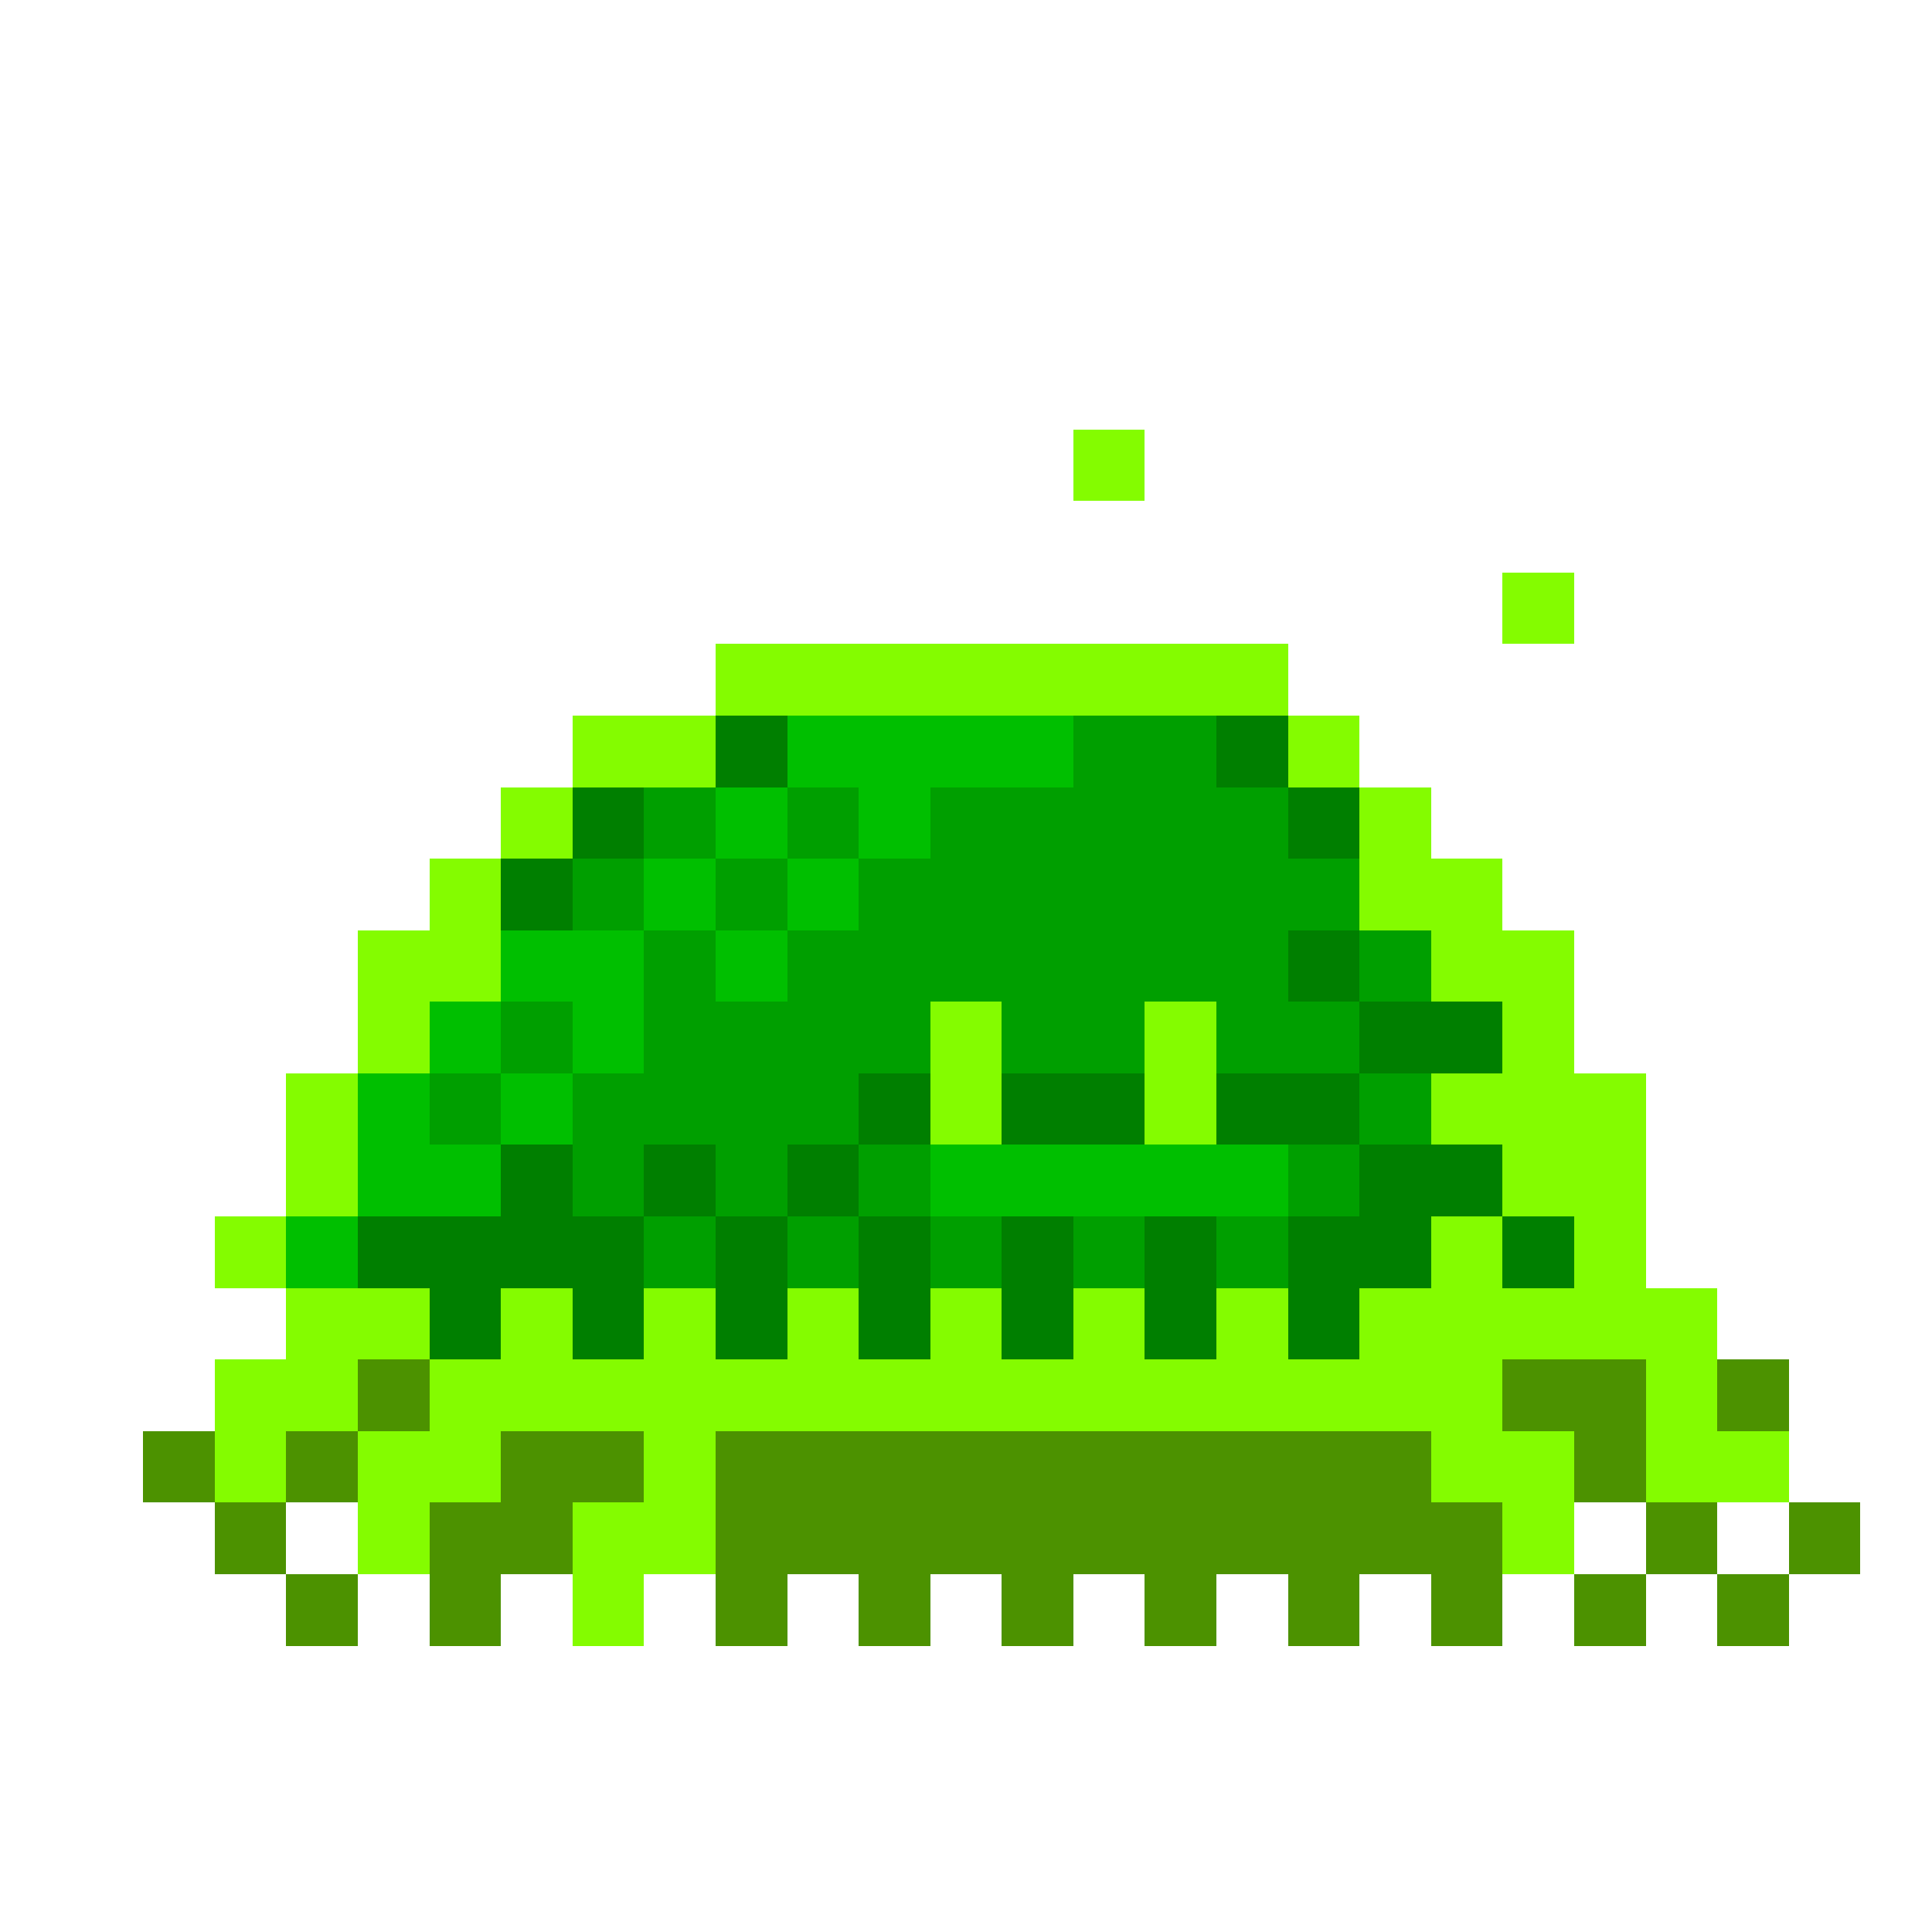
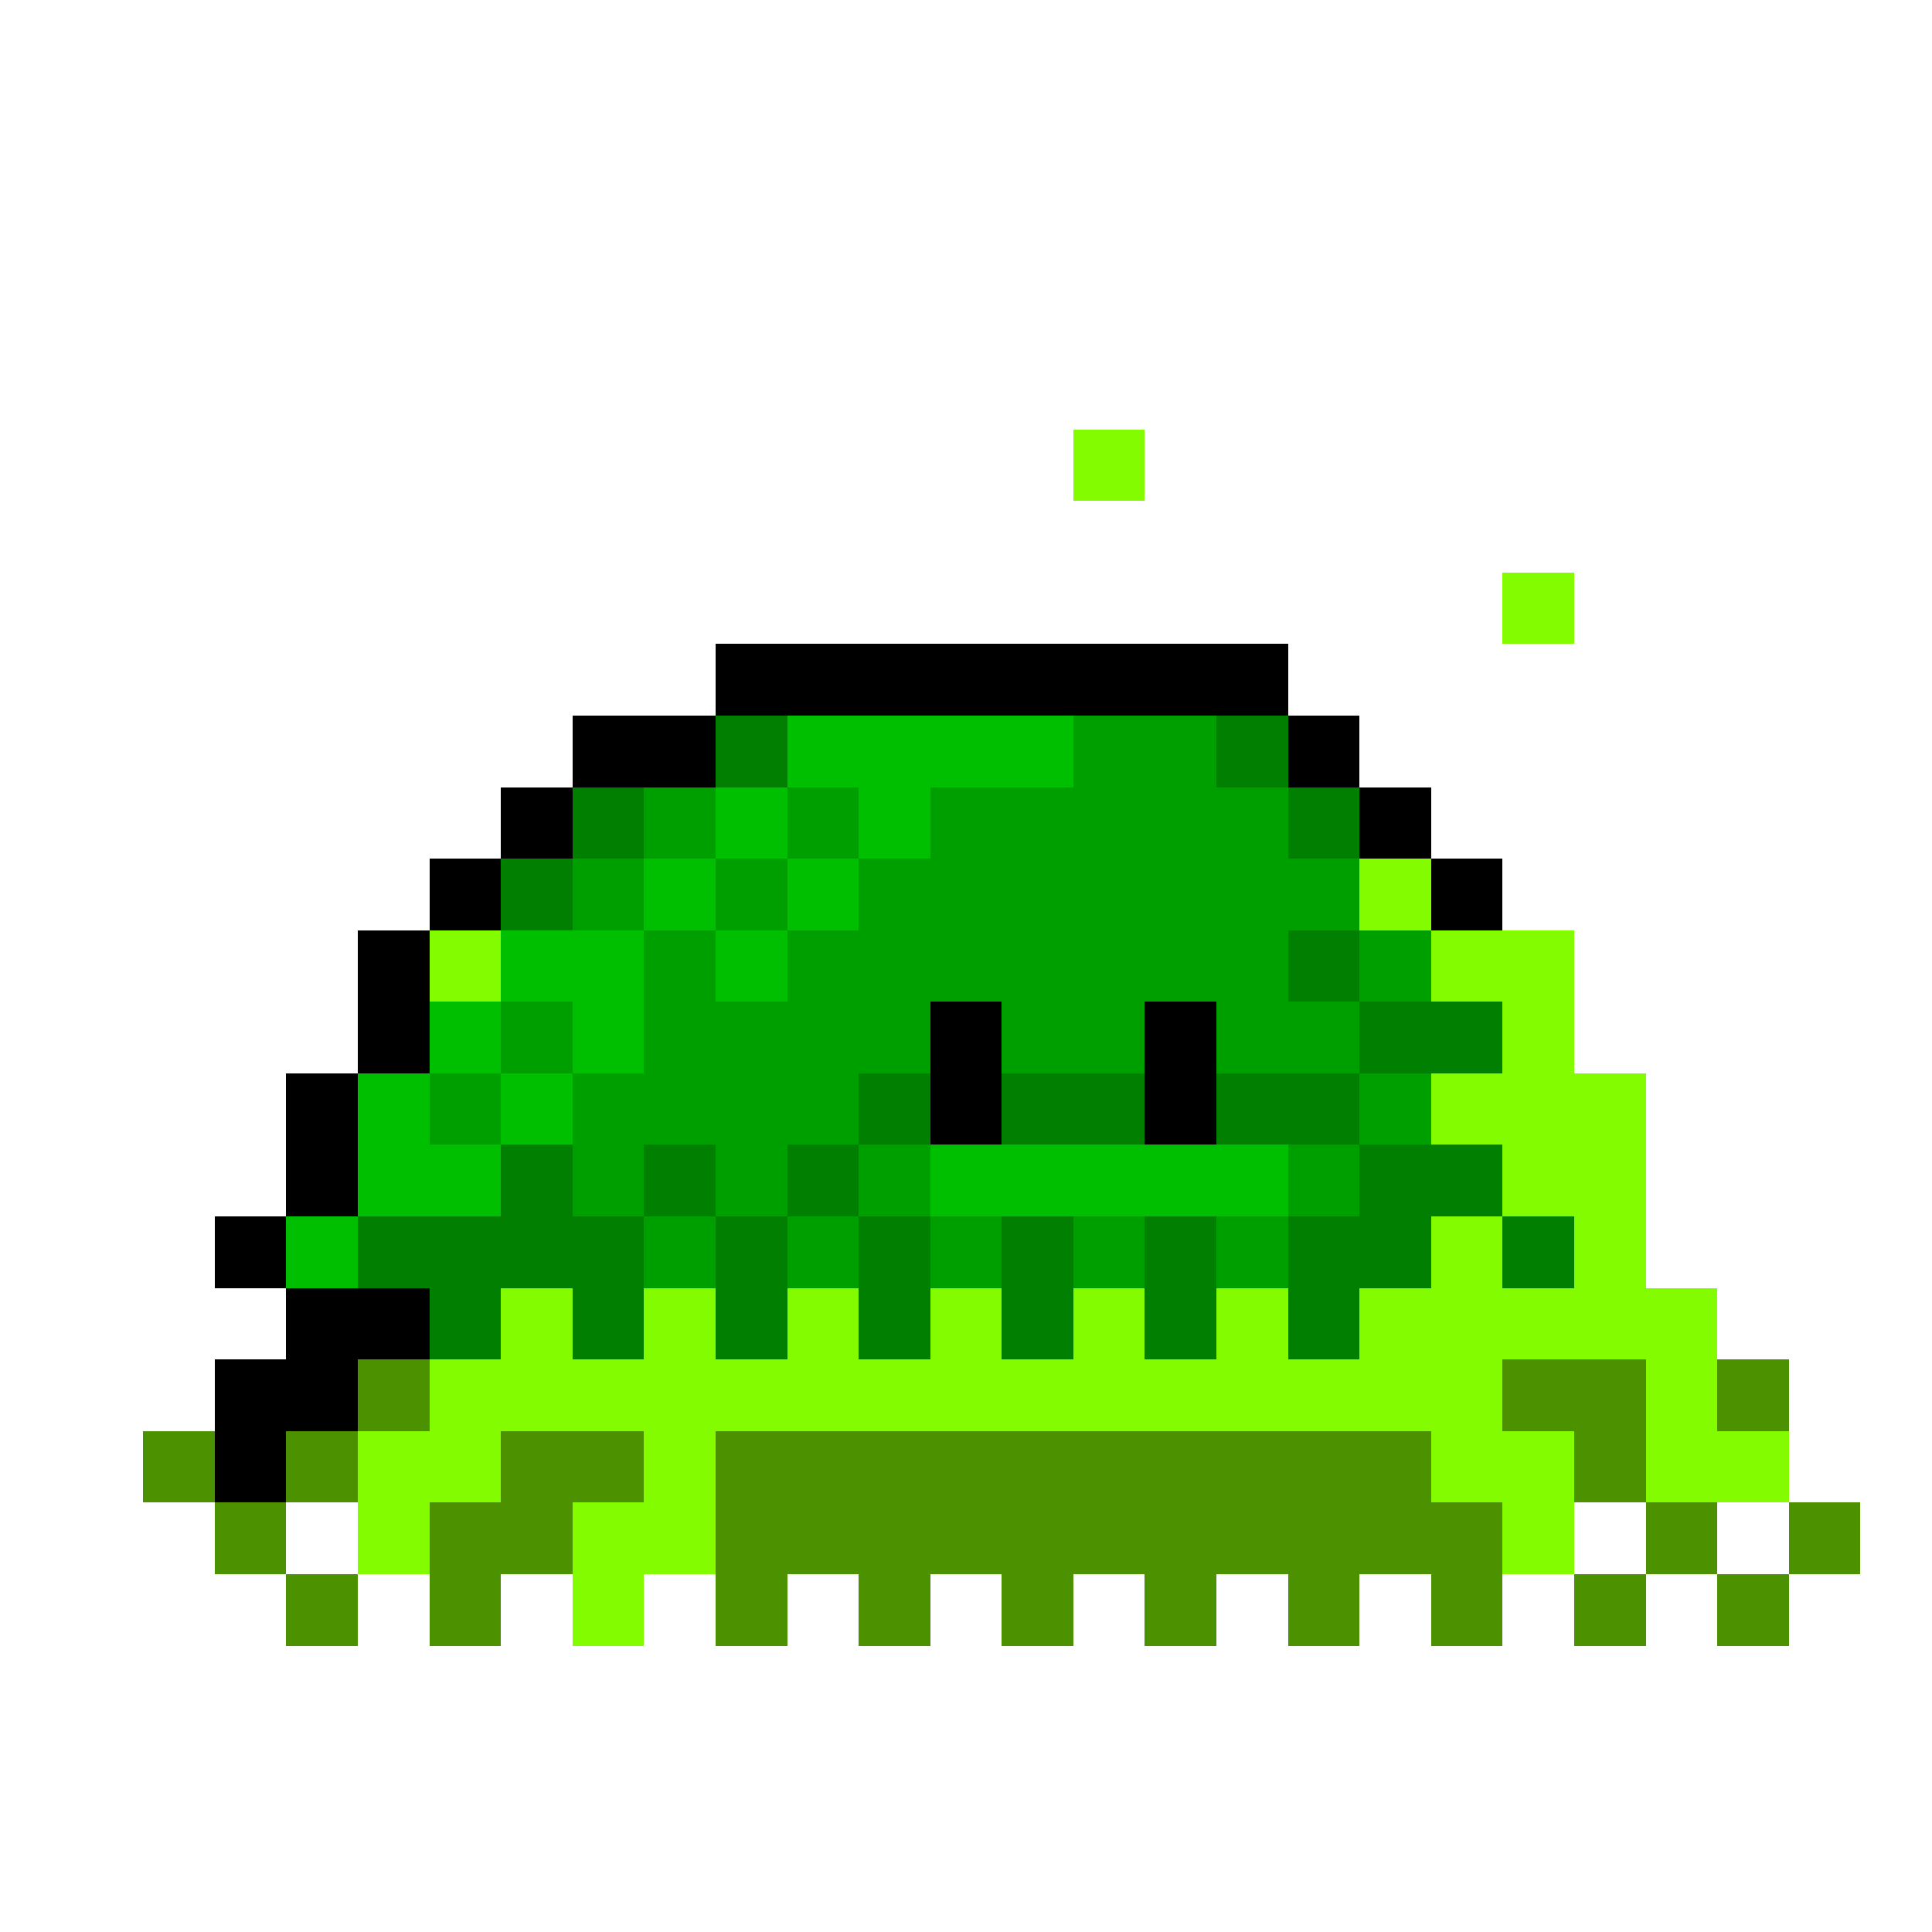
<svg xmlns="http://www.w3.org/2000/svg" viewBox="0 0 27 27" width="32" height="32" fill-rule="evenodd" shape-rendering="crispEdges" aria-hidden="true">
-   <path fill="#84fc00" d="M6 12L7 12L7 11L8 11L8 10L10 10L10 9L18 9L18 10L19 10L19 11L20 11L20 12L21 12L21 13L22 13L22 15L23 15L23 18L24 18L24 20L25 20L25 21L23 21L23 19L21 19L21 20L22 20L22 22L21 22L21 21L20 21L20 20L10 20L10 22L9 22L9 23L8 23L8 21L9 21L9 20L7 20L7 21L6 21L6 22L5 22L5 20L4 20L4 21L3 21L3 19L4 19L4 18L3 18L3 17L4 17L4 15L5 15L5 13L6 13ZM7 12L7 13L6 13L6 15L5 15L5 17L4 17L4 18L6 18L6 19L20 19L20 18L22 18L22 16L21 16L21 13L20 13L20 12L19 12L19 11L18 11L18 10L10 10L10 11L8 11L8 12ZM13 14L14 14L14 16L13 16ZM6 19L5 19L5 20L6 20ZM17 16L16 16L16 14L17 14Z" />
+   <path fill="#84fc00" d="M21 13L22 13L22 15L23 15L23 18L24 18L24 20L25 20L25 21L23 21L23 19L21 19L21 20L22 20L22 22L21 22L21 21L20 21L20 20L10 20L10 22L9 22L9 23L8 23L8 21L9 21L9 20L7 20L7 21L6 21L6 22L5 22L5 20L6 20L6 19L20 19L20 18L22 18L22 16L21 16Z" />
+   <path fill="#000000" d="M6 12L7 12L7 11L8 11L8 10L10 10L10 9L18 9L18 10L19 10L19 11L20 11L20 12L21 12L21 13L20 13L20 12L19 12L19 11L18 11L18 10L10 10L10 11L8 11L8 12L7 12L7 13L6 13L6 15L5 15L5 17L4 17L4 18L6 18L6 19L5 19L5 20L4 20L4 21L3 21L3 19L4 19L4 18L3 18L3 17L4 17L4 15L5 15L5 13L6 13ZM17 16L16 16L16 14L17 14ZM13 14L14 14L14 16L13 16Z" />
  <path fill="#009f00" d="M6 15L7 15L7 14L8 14L8 15L9 15L9 13L8 13L8 12L9 12L9 11L10 11L10 12L11 12L11 11L12 11L12 12L13 12L13 11L15 11L15 10L17 10L17 11L18 11L18 12L19 12L19 13L20 13L20 14L19 14L19 15L20 15L20 16L19 16L19 17L18 17L18 18L17 18L17 17L18 17L18 16L19 16L19 15L17 15L17 14L16 14L16 15L14 15L14 14L13 14L13 15L12 15L12 16L13 16L13 17L14 17L14 18L13 18L13 17L12 17L12 18L11 18L11 17L10 17L10 18L9 18L9 17L8 17L8 15L7 15L7 16L6 16ZM12 16L11 16L11 17L12 17ZM9 12L9 13L10 13L10 12ZM9 17L10 17L10 16L9 16ZM11 12L11 13L12 13L12 12ZM11 13L10 13L10 14L11 14ZM18 14L19 14L19 13L18 13ZM15 17L16 17L16 18L15 18Z" />
  <path fill="#4c9200" d="M16 22L15 22L15 23L14 23L14 22L13 22L13 23L12 23L12 22L11 22L11 23L10 23L10 20L20 20L20 21L21 21L21 23L20 23L20 22L19 22L19 23L18 23L18 22L17 22L17 23L16 23ZM6 21L7 21L7 20L9 20L9 21L8 21L8 22L7 22L7 23L6 23ZM21 19L23 19L23 21L24 21L24 22L25 22L25 21L26 21L26 22L25 22L25 23L24 23L24 22L23 22L23 23L22 23L22 22L23 22L23 21L22 21L22 20L21 20ZM5 19L6 19L6 20L5 20L5 21L4 21L4 22L5 22L5 23L4 23L4 22L3 22L3 21L2 21L2 20L3 20L3 21L4 21L4 20L5 20ZM24 19L25 19L25 20L24 20Z" />
  <path fill="#007f00" d="M7 18L7 19L6 19L6 18L5 18L5 17L7 17L7 16L8 16L8 17L9 17L9 16L10 16L10 17L11 17L11 16L12 16L12 15L13 15L13 16L12 16L12 17L13 17L13 19L12 19L12 17L11 17L11 19L10 19L10 17L9 17L9 19L8 19L8 18ZM18 17L19 17L19 16L17 16L17 15L19 15L19 14L18 14L18 13L19 13L19 14L21 14L21 15L19 15L19 16L21 16L21 17L22 17L22 18L21 18L21 17L20 17L20 18L19 18L19 19L18 19ZM15 19L14 19L14 17L15 17ZM14 15L16 15L16 16L14 16ZM8 11L9 11L9 12L8 12L8 13L7 13L7 12L8 12ZM17 19L16 19L16 17L17 17ZM17 10L18 10L18 11L19 11L19 12L18 12L18 11L17 11ZM10 10L11 10L11 11L10 11Z" />
  <path fill="#00bf00" d="M15 10L15 11L13 11L13 12L12 12L12 13L11 13L11 14L10 14L10 13L9 13L9 15L8 15L8 16L7 16L7 17L5 17L5 18L4 18L4 17L5 17L5 15L6 15L6 14L7 14L7 13L9 13L9 12L10 12L10 11L11 11L11 10ZM18 16L18 17L13 17L13 16ZM7 14L7 15L8 15L8 14ZM7 15L6 15L6 16L7 16ZM11 11L11 12L12 12L12 11ZM11 12L10 12L10 13L11 13Z" />
  <path fill="#84fc00" d="M21 16L22 16L22 17L21 17L21 18L20 18L20 19L19 19L19 18L20 18L20 17L21 17ZM21 16L20 16L20 15L21 15ZM13 18L14 18L14 19L13 19ZM20 13L21 13L21 14L20 14ZM20 13L19 13L19 12L20 12ZM11 18L12 18L12 19L11 19ZM15 18L16 18L16 19L15 19ZM6 13L7 13L7 14L6 14ZM15 6L16 6L16 7L15 7ZM9 18L10 18L10 19L9 19ZM21 8L22 8L22 9L21 9ZM17 18L18 18L18 19L17 19ZM7 18L8 18L8 19L7 19Z" />
</svg>
